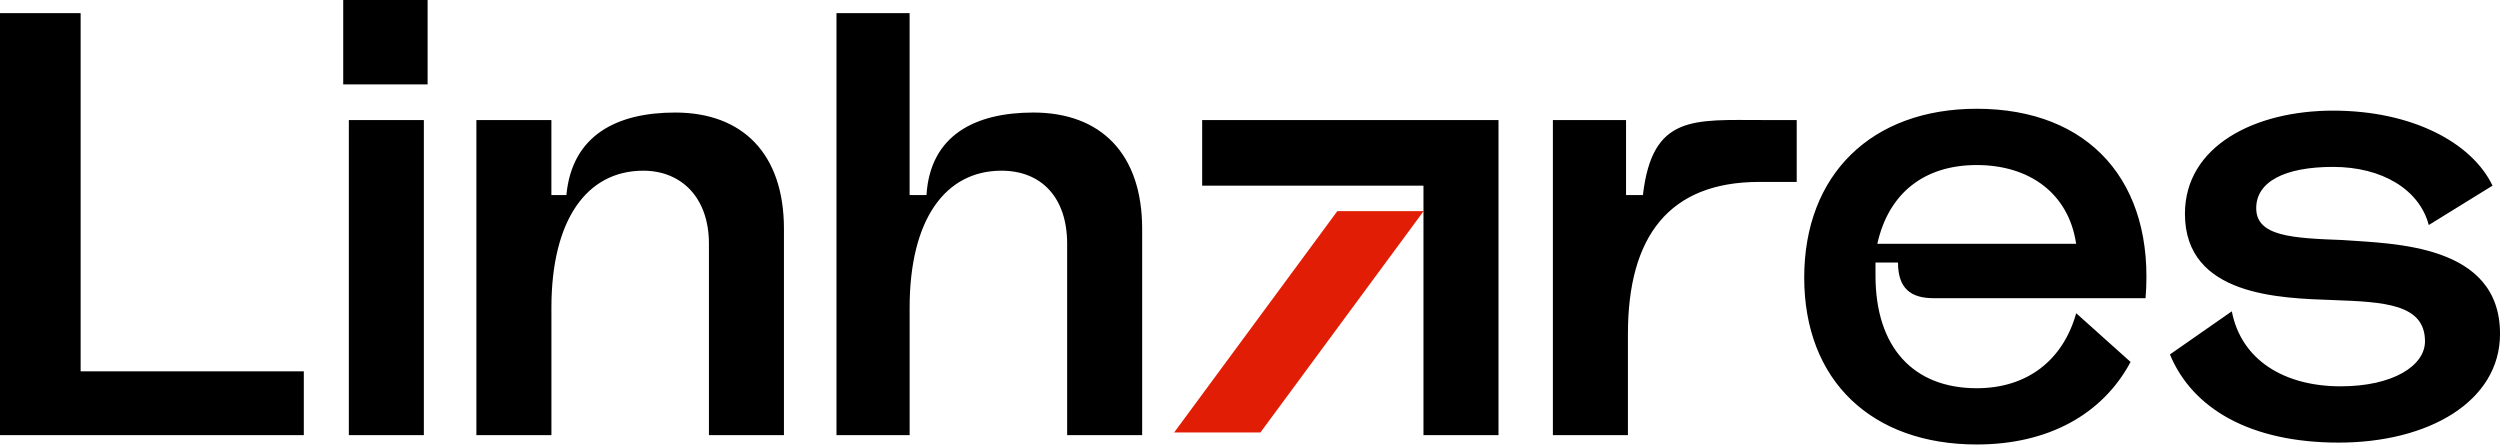
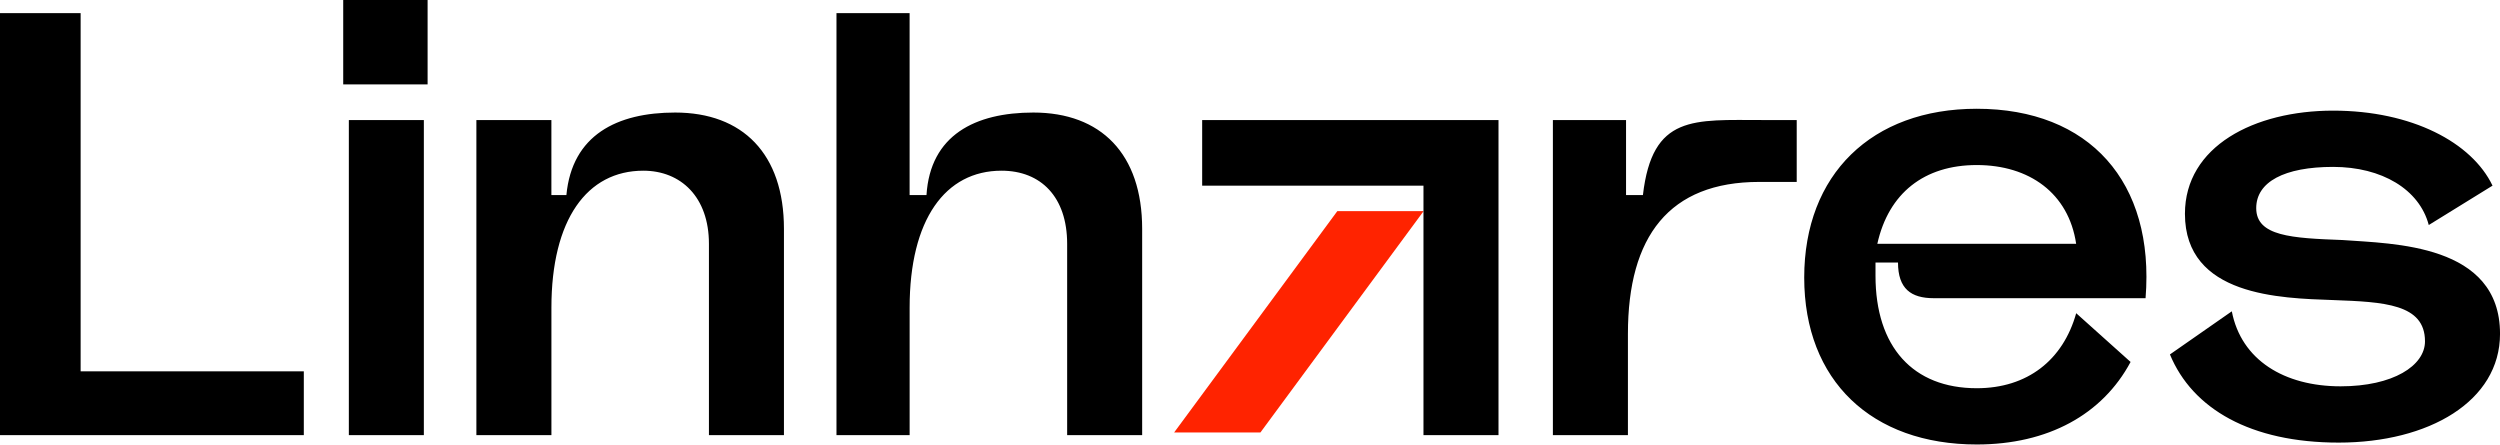
<svg xmlns="http://www.w3.org/2000/svg" viewBox="0 0 999.88 177.77" fill="none">
-   <path d="M534.86,84.45h34.51l-65.26,88.51h-34.51l65.26-88.51Z" fill="#e11e05" />
+   <path d="M534.86,84.45h34.51l-65.26,88.51h-34.51l65.26-88.51Z" fill="#ff2300" />
  <g fill="#000000">
    <path d="M935.38,177.02c-35.26,0-58.51-13.5-67.51-35.26l24.75-17.25c3.75,19.5,21,30,43.51,30,21,0,33.75-8.25,33.75-18,0-15-16.5-15.75-36.75-16.5-21-.75-59.26-1.5-59.26-34.5,0-27,27.75-41.26,59.26-41.26s55.51,12.75,63.76,30l-25.5,15.75c-3.75-14.25-18.75-23.25-38.26-23.25s-30.75,6-30.75,16.5c0,11.25,14.25,12,34.5,12.75,20.25,1.5,63.01,1.5,63.01,37.51,0,27-28.5,43.51-64.51,43.51ZM790.61,177.77c-42.01,0-69.01-25.5-69.01-66.76s27-67.51,69.01-67.51c45.01,0,71.26,29.25,67.51,75.76h-84.76c-9,0-14.25-3.75-14.25-14.25h-9v5.25c0,28.5,15,45.01,40.51,45.01,20.25,0,34.5-11.25,39.76-30l21.75,19.5c-11.25,21-33,33-61.51,33ZM750.85,97.51h79.51c-3-20.25-18.75-31.5-39.76-31.5s-35.26,11.25-39.76,31.5ZM621.08,174.02V48.01h29.26v30h6.75c3.75-32.25,20.25-30,48.01-30h13.5v24.75h-15c-36,0-52.51,21.75-52.51,60.76v40.51h-30.01ZM334.55,174.02V5.25h29.25v72.76h6.75c1.5-24,19.5-33,42.75-33,27,0,43.51,16.5,43.51,46.51v82.51h-30v-76.51c0-18.75-10.5-29.25-26.25-29.25-22.5,0-36.75,19.5-36.75,54.76v51.01h-29.25ZM190.53,174.02V48.01h30v30h6c2.25-24,20.25-33,43.5-33,27,0,43.51,16.5,43.51,46.51v82.51h-30v-76.51c0-18.75-11.25-29.25-26.25-29.25-22.5,0-36.75,19.5-36.75,54.76v51.01h-30ZM139.52,174.02V48.01h30v126.02h-30ZM0,174.02V5.25h32.25v143.27h89.26v25.5H0ZM599.33,48.01h-118.52v26.25h88.51v99.76h30.01V48.01ZM137.27,0v33.75h33.75V0h-33.75Z" />
  </g>
</svg>
